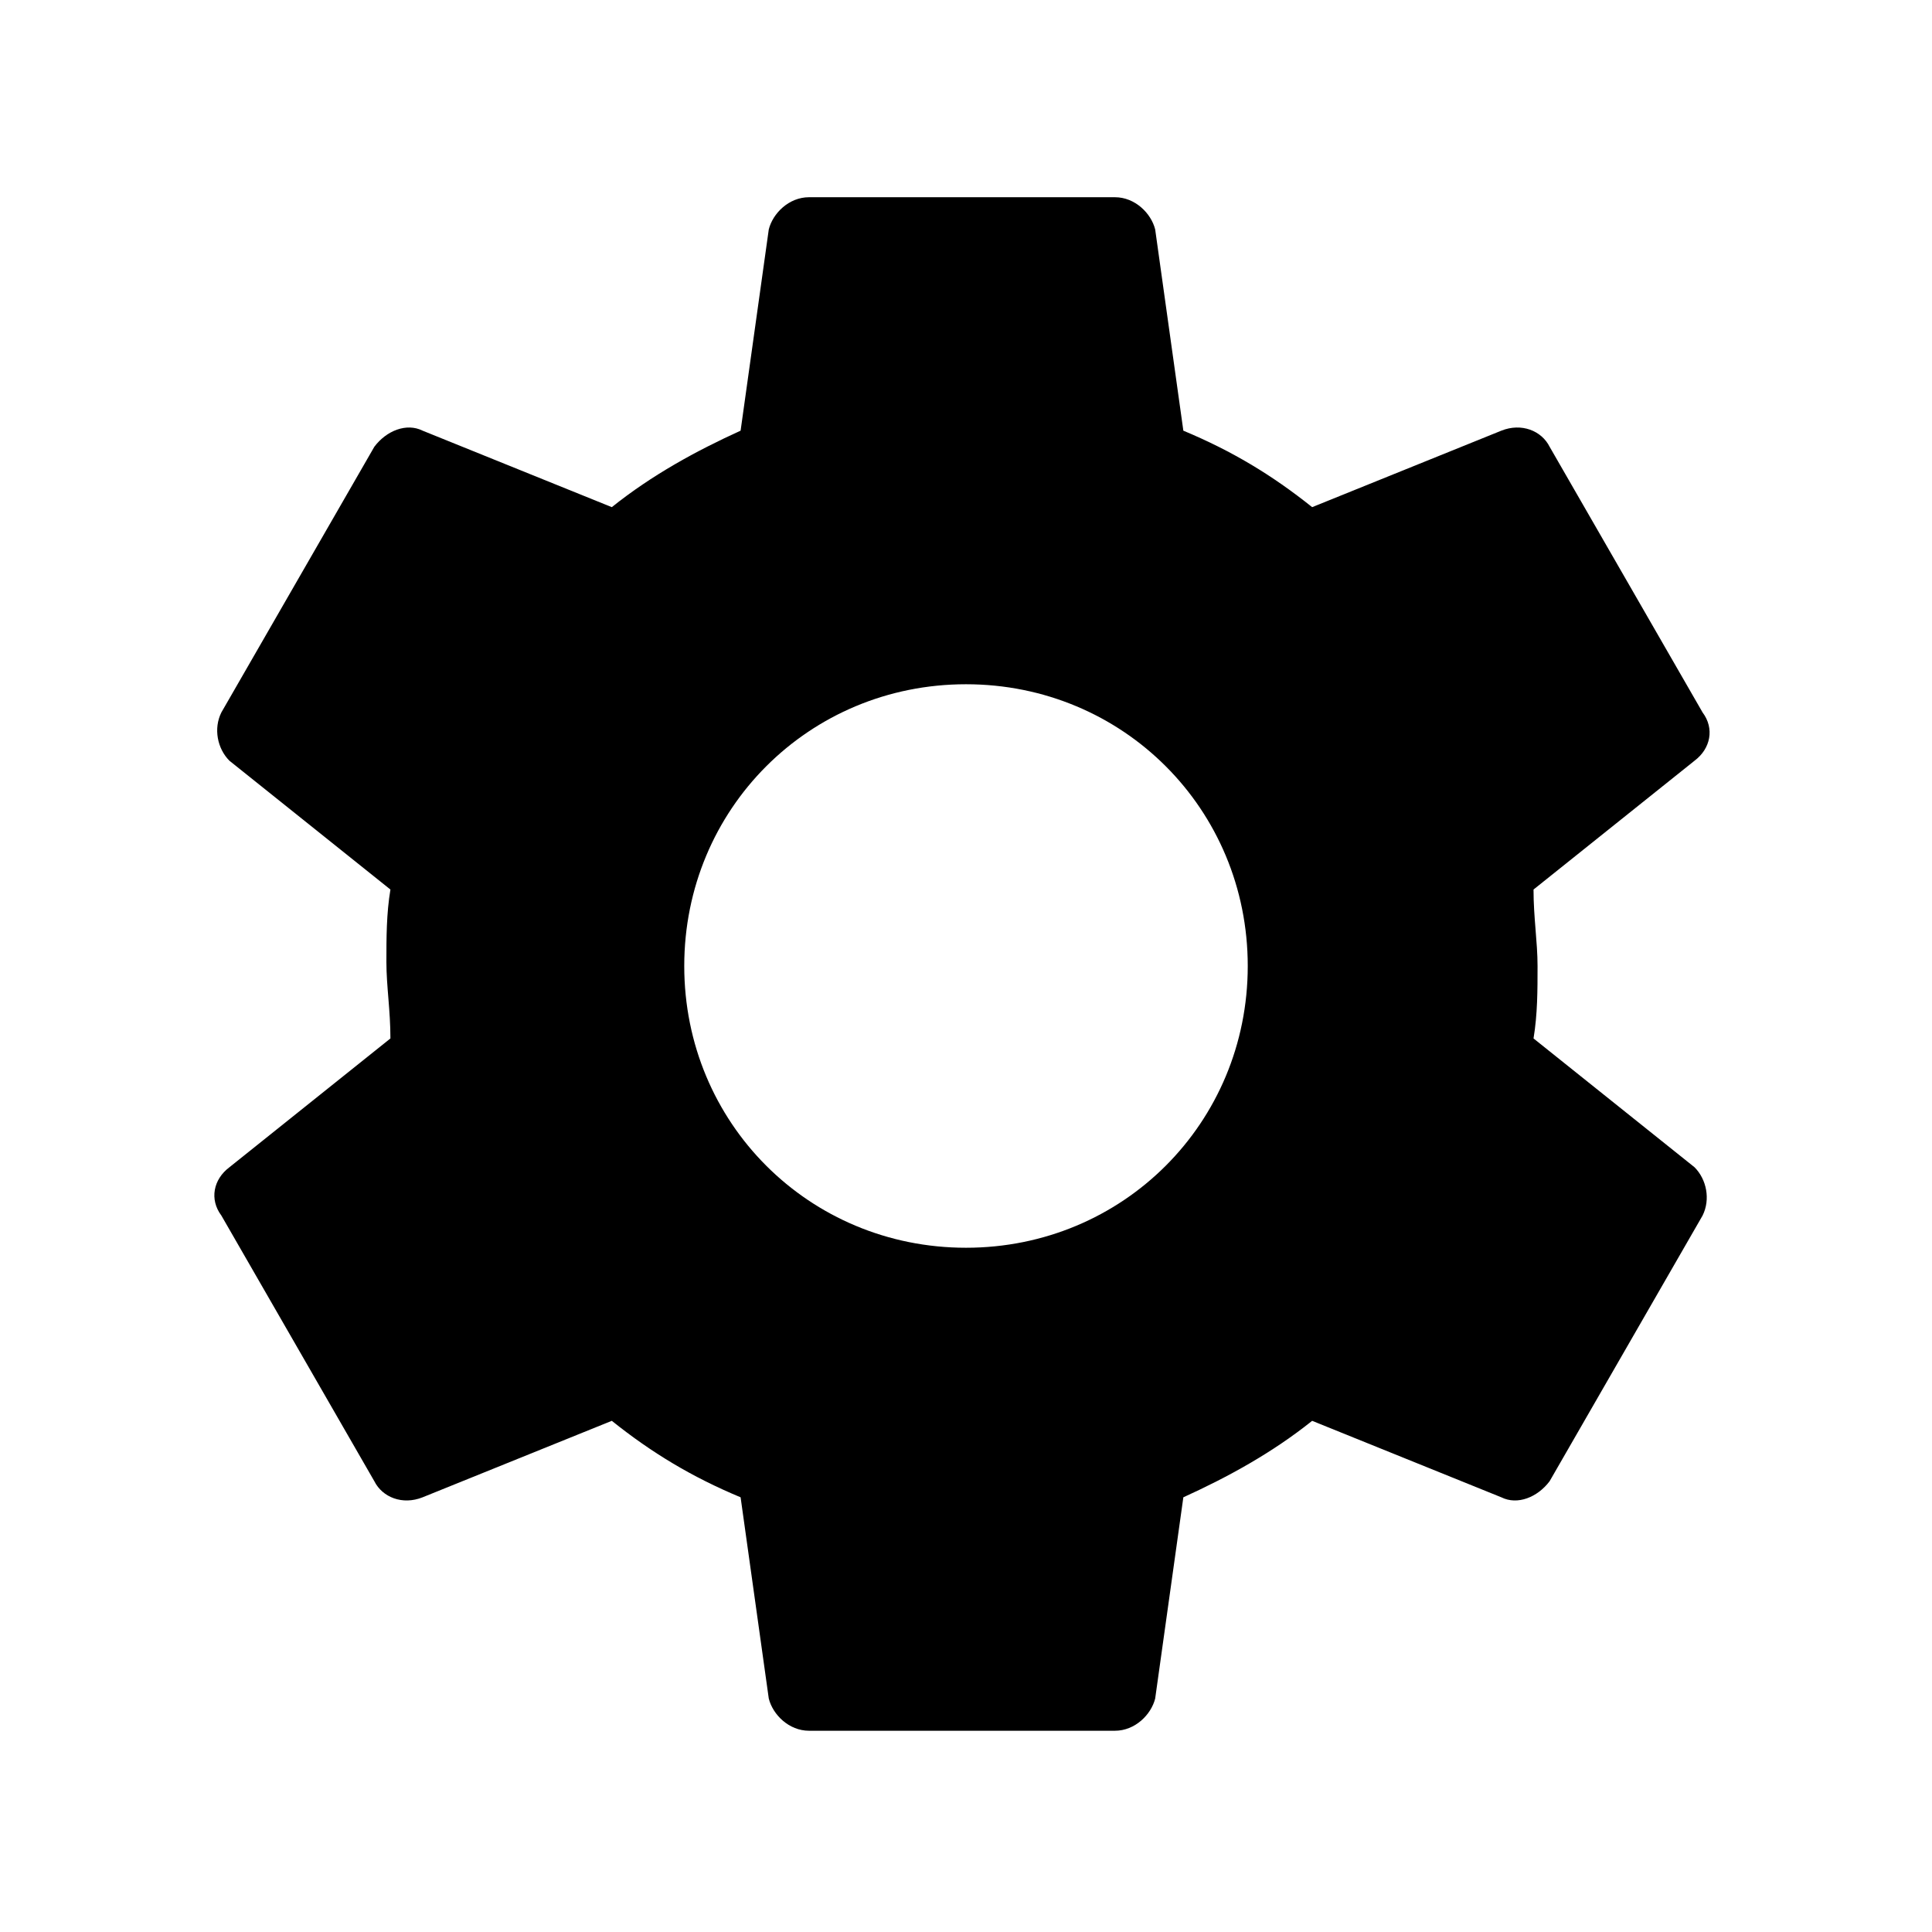
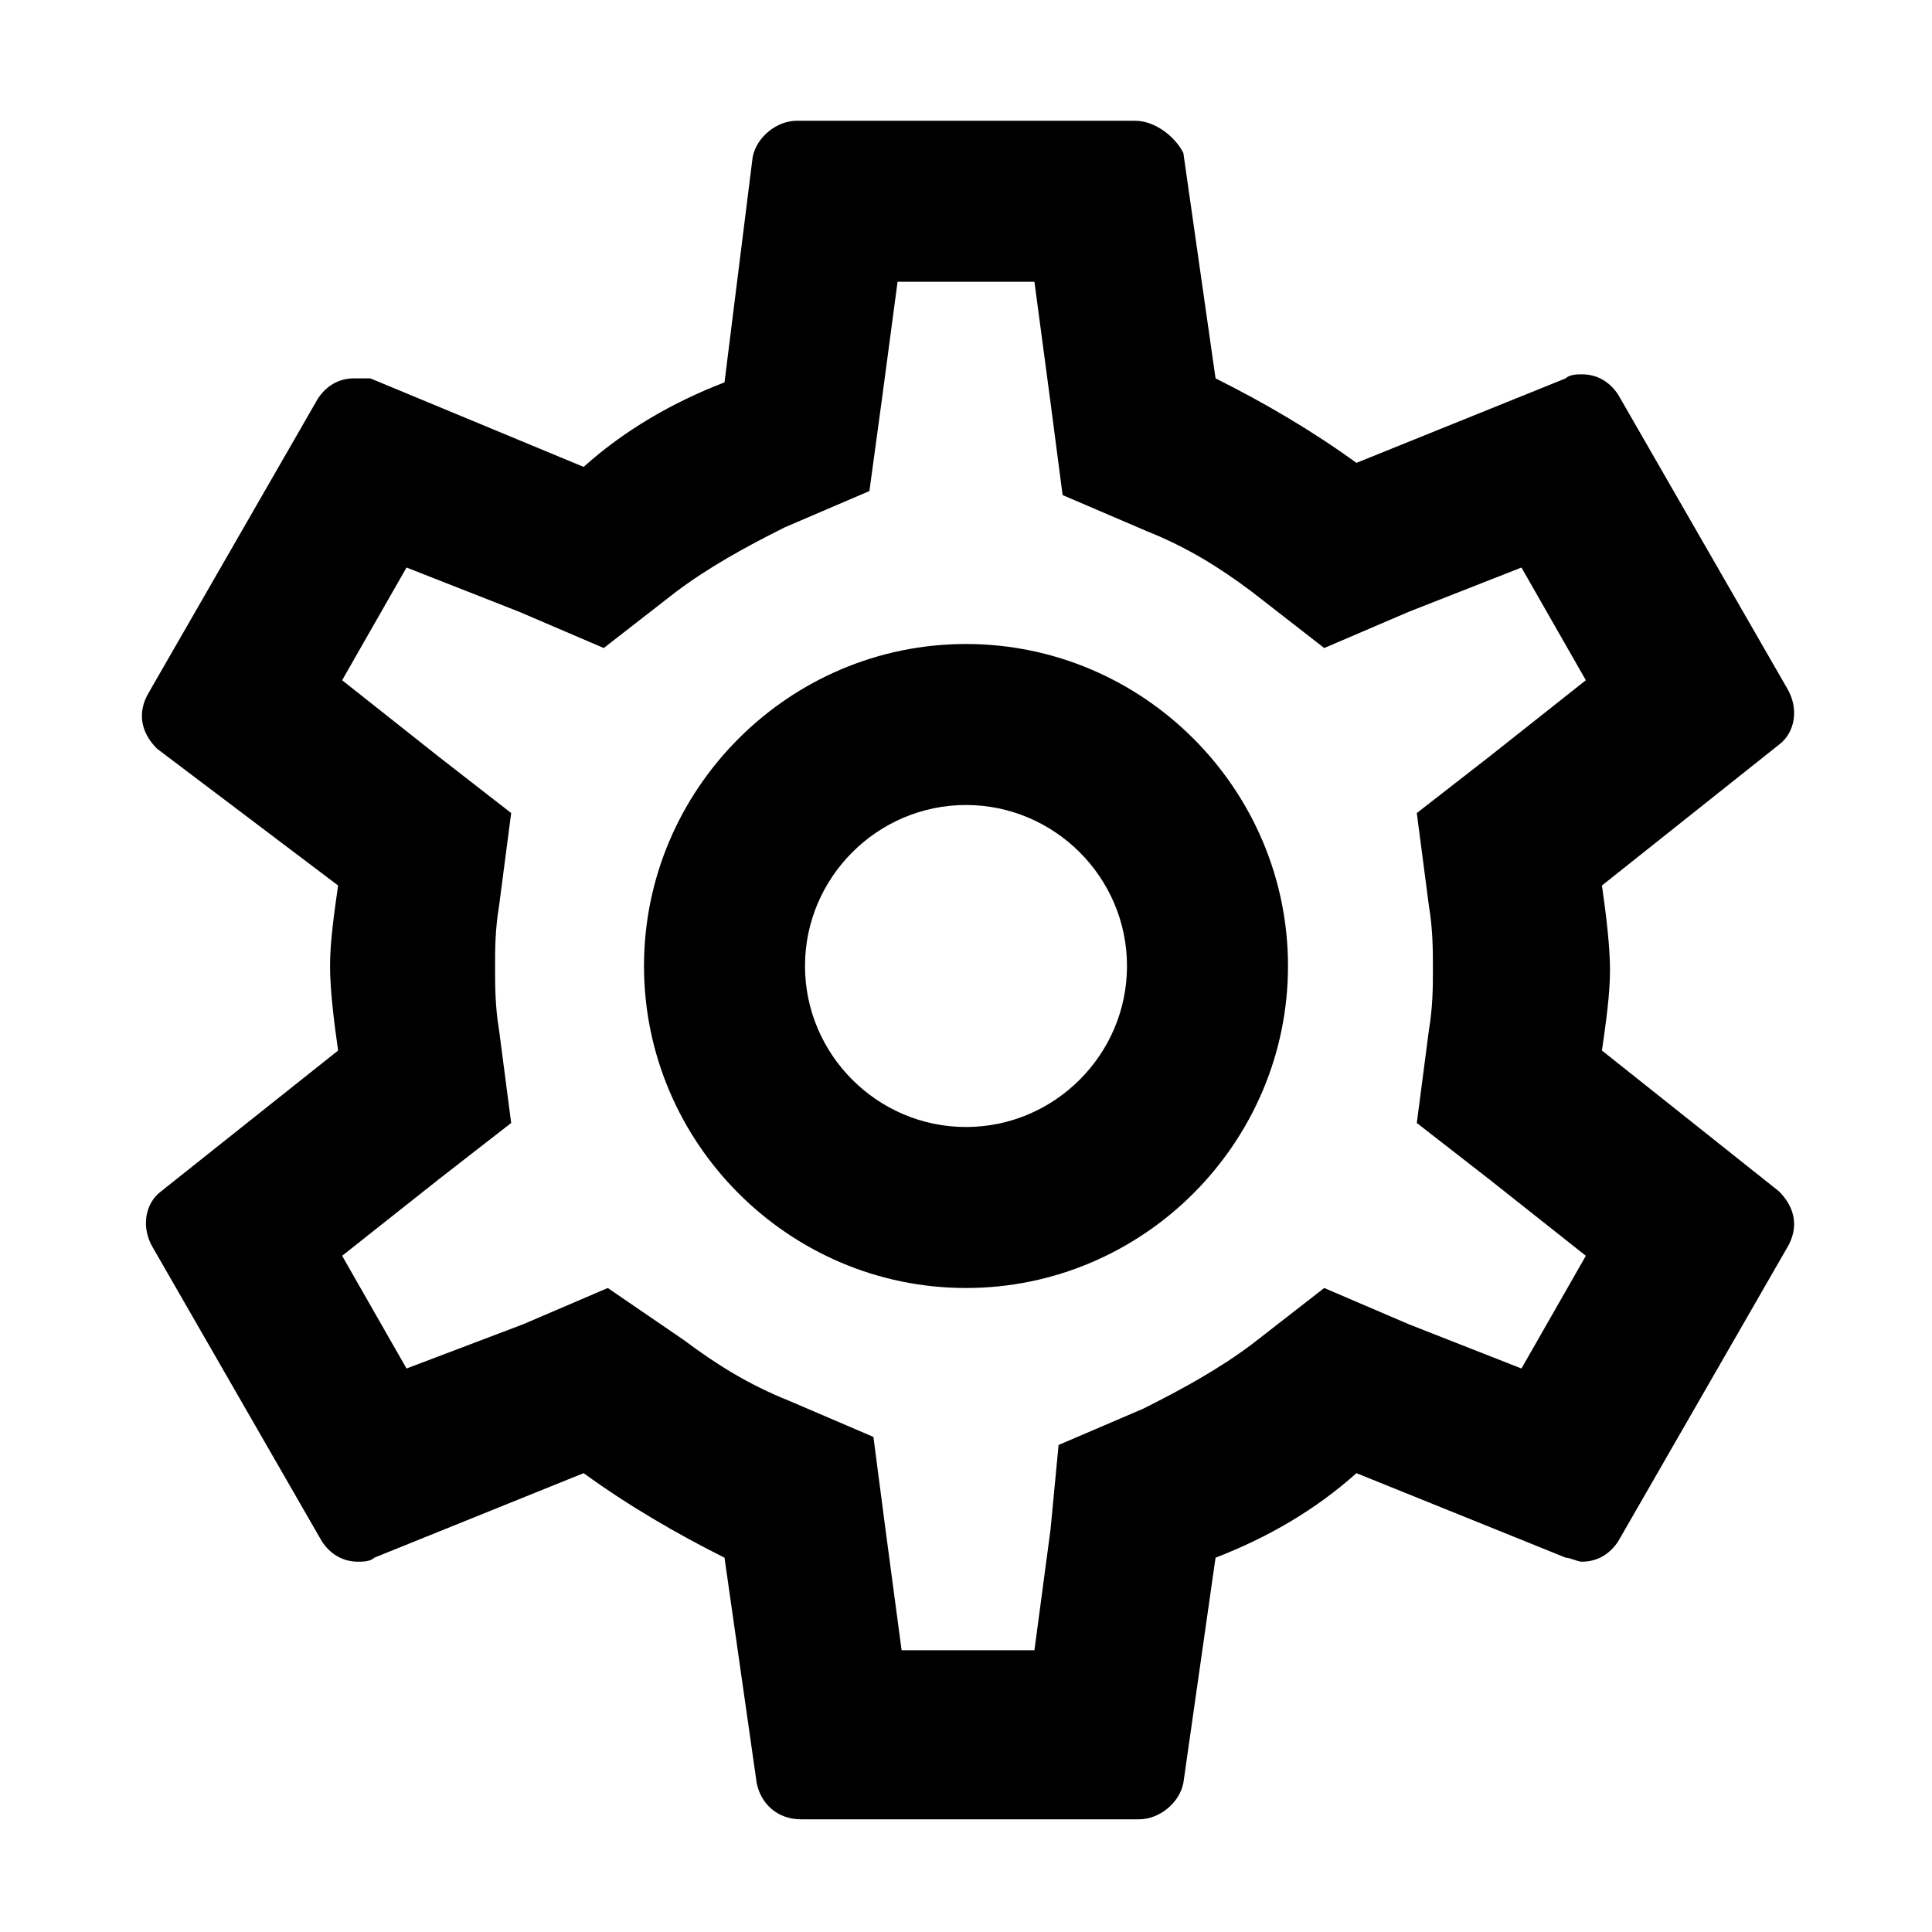
<svg xmlns="http://www.w3.org/2000/svg" viewBox="0 0 48 48">
-   <path d="M38.1 25.8c.1-.6.1-1.2.1-1.8s-.1-1.2-.1-1.9l4-3.2c.4-.3.5-.8.2-1.2l-3.8-6.6c-.2-.4-.7-.6-1.2-.4l-4.7 1.9c-1-.8-2-1.4-3.2-1.9l-.7-5c-.1-.4-.5-.8-1-.8h-7.6c-.5 0-.9.4-1 .8l-.7 5c-1.1.5-2.2 1.1-3.2 1.9l-4.7-1.9c-.4-.2-.9 0-1.2.4l-3.8 6.6c-.2.4-.1.9.2 1.2l4 3.2c-.1.6-.1 1.2-.1 1.8s.1 1.2.1 1.9l-4 3.2c-.4.3-.5.8-.2 1.2l3.8 6.6c.2.4.7.6 1.2.4l4.7-1.9c1 .8 2 1.4 3.2 1.9l.7 5c.1.4.5.8 1 .8h7.6c.5 0 .9-.4 1-.8l.7-5c1.1-.5 2.2-1.1 3.2-1.9l4.7 1.9c.4.2.9 0 1.2-.4l3.8-6.6c.2-.4.1-.9-.2-1.2l-4-3.2zM24 31c-3.9 0-7-3.1-7-7s3.1-7 7-7 7 3.1 7 7-3.1 7-7 7z" />
+   <path d="M25.7 7l.4 3 .3 2.3 2.1.9c1 .4 1.8.9 2.6 1.5l1.8 1.4 2.1-.9 2.8-1.1 1.6 2.8-2.4 1.9-1.8 1.4.3 2.3c.1.6.1 1.1.1 1.6 0 .4 0 .9-.1 1.5l-.3 2.3 1.8 1.4 2.4 1.9-1.6 2.8-2.8-1.1-2.1-.9-1.8 1.4c-.8.6-1.7 1.1-2.7 1.6l-2.1.9-.2 2.1-.4 3h-3.3l-.4-3-.3-2.3-2.1-.9c-1-.4-1.8-.9-2.6-1.5L15.1 32l-2.1.9-2.9 1.1-1.6-2.8 2.4-1.9 1.8-1.4-.3-2.3c-.1-.6-.1-1.1-.1-1.6 0-.4 0-.9.1-1.5l.3-2.3-1.8-1.4-2.4-1.9 1.6-2.8 2.8 1.1 2.1.9 1.8-1.4c.8-.6 1.7-1.1 2.7-1.6l2.1-.9.3-2.2.4-3h3.4m2.5-4h-8.4c-.5 0-1 .4-1.1.9L18 9.5c-1.3.5-2.5 1.2-3.5 2.1L9.2 9.4h-.4c-.4 0-.7.2-.9.5l-4.2 7.3c-.3.5-.2 1 .2 1.4L8.4 22c-.1.7-.2 1.4-.2 2s.1 1.4.2 2.1L4 29.6c-.4.3-.5.9-.2 1.4L8 38.3c.2.3.5.5.9.5.1 0 .3 0 .4-.1l5.2-2.1c1.1.8 2.3 1.5 3.5 2.1l.8 5.6c.1.5.5.9 1.1.9h8.4c.5 0 1-.4 1.1-.9l.8-5.6c1.3-.5 2.5-1.2 3.5-2.1l5.2 2.1c.1 0 .3.1.4.1.4 0 .7-.2.9-.5l4.2-7.3c.3-.5.2-1-.2-1.4l-4.4-3.5c.1-.7.2-1.4.2-2s-.1-1.4-.2-2.1l4.4-3.5c.4-.3.5-.9.2-1.4l-4.2-7.3c-.2-.3-.5-.5-.9-.5-.1 0-.3 0-.4.1l-5.2 2.1c-1.1-.8-2.3-1.5-3.5-2.1l-.8-5.6c-.2-.4-.7-.8-1.2-.8z" />
+   <path d="M24 32c-4.4 0-8-3.6-8-8s3.6-8 8-8 8 3.6 8 8-3.6 8-8 8zm0-12c-2.2 0-4 1.8-4 4s1.8 4 4 4 4-1.8 4-4-1.8-4-4-4z" />
</svg>
